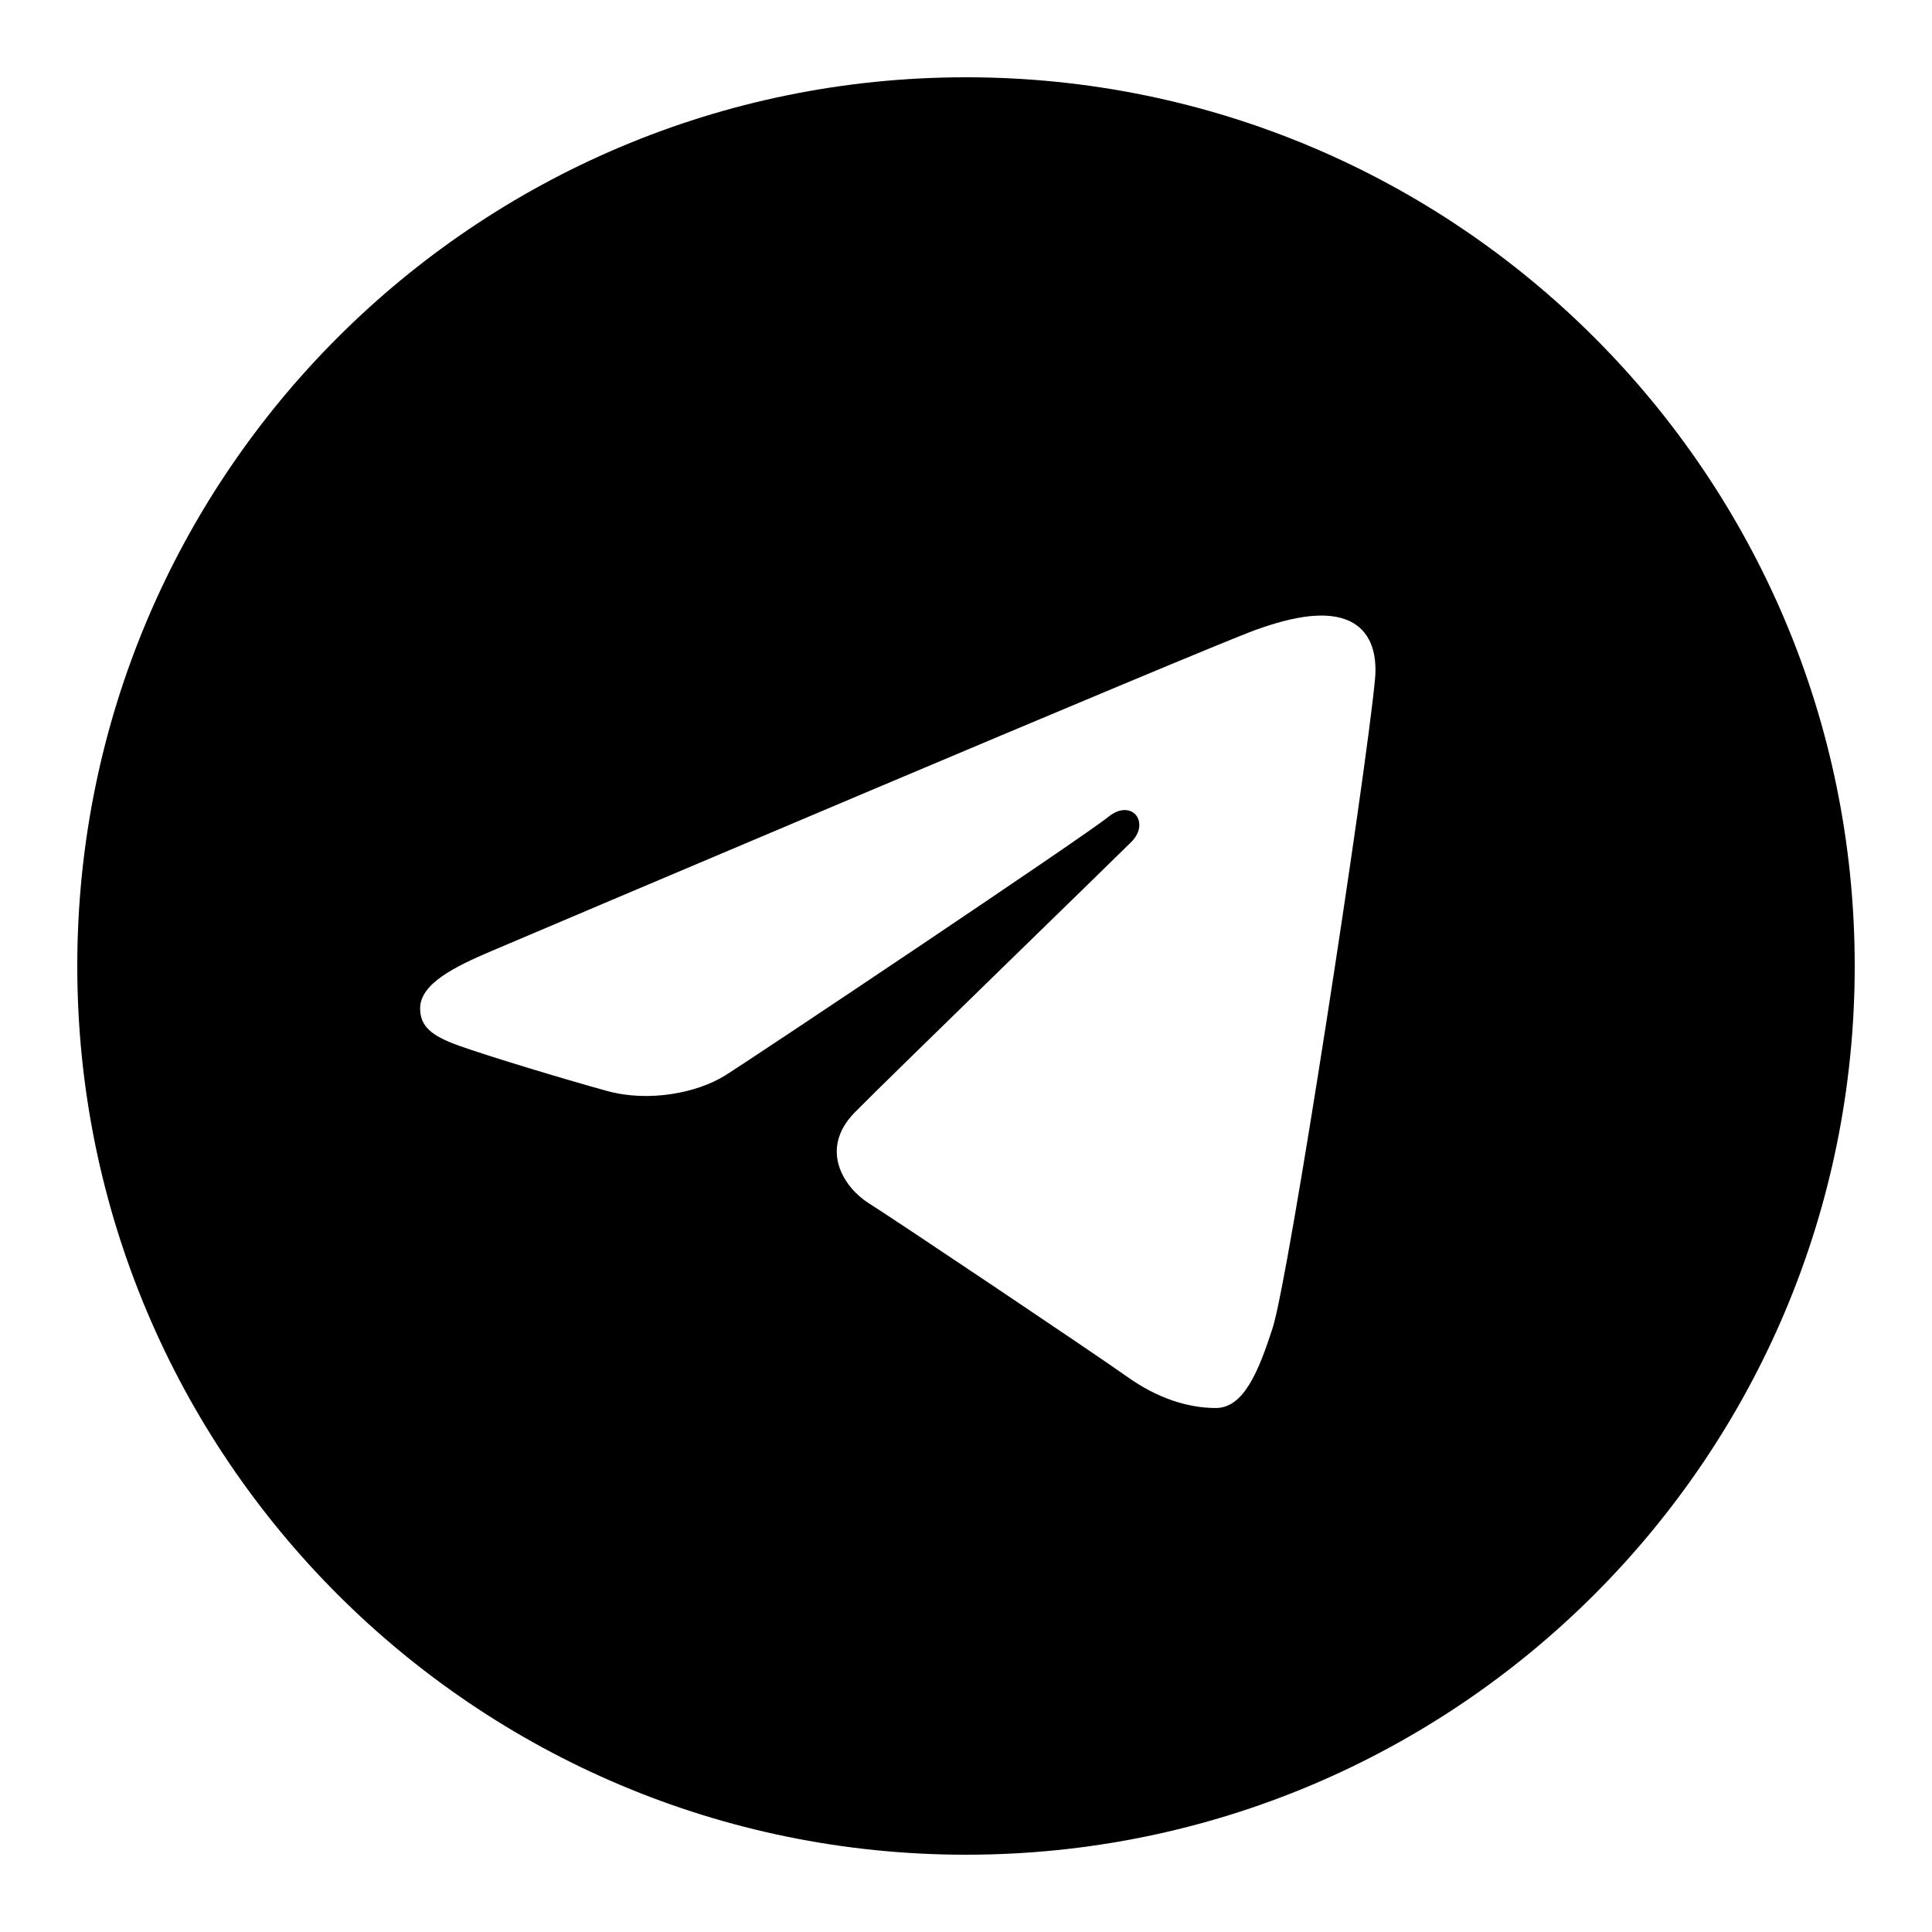
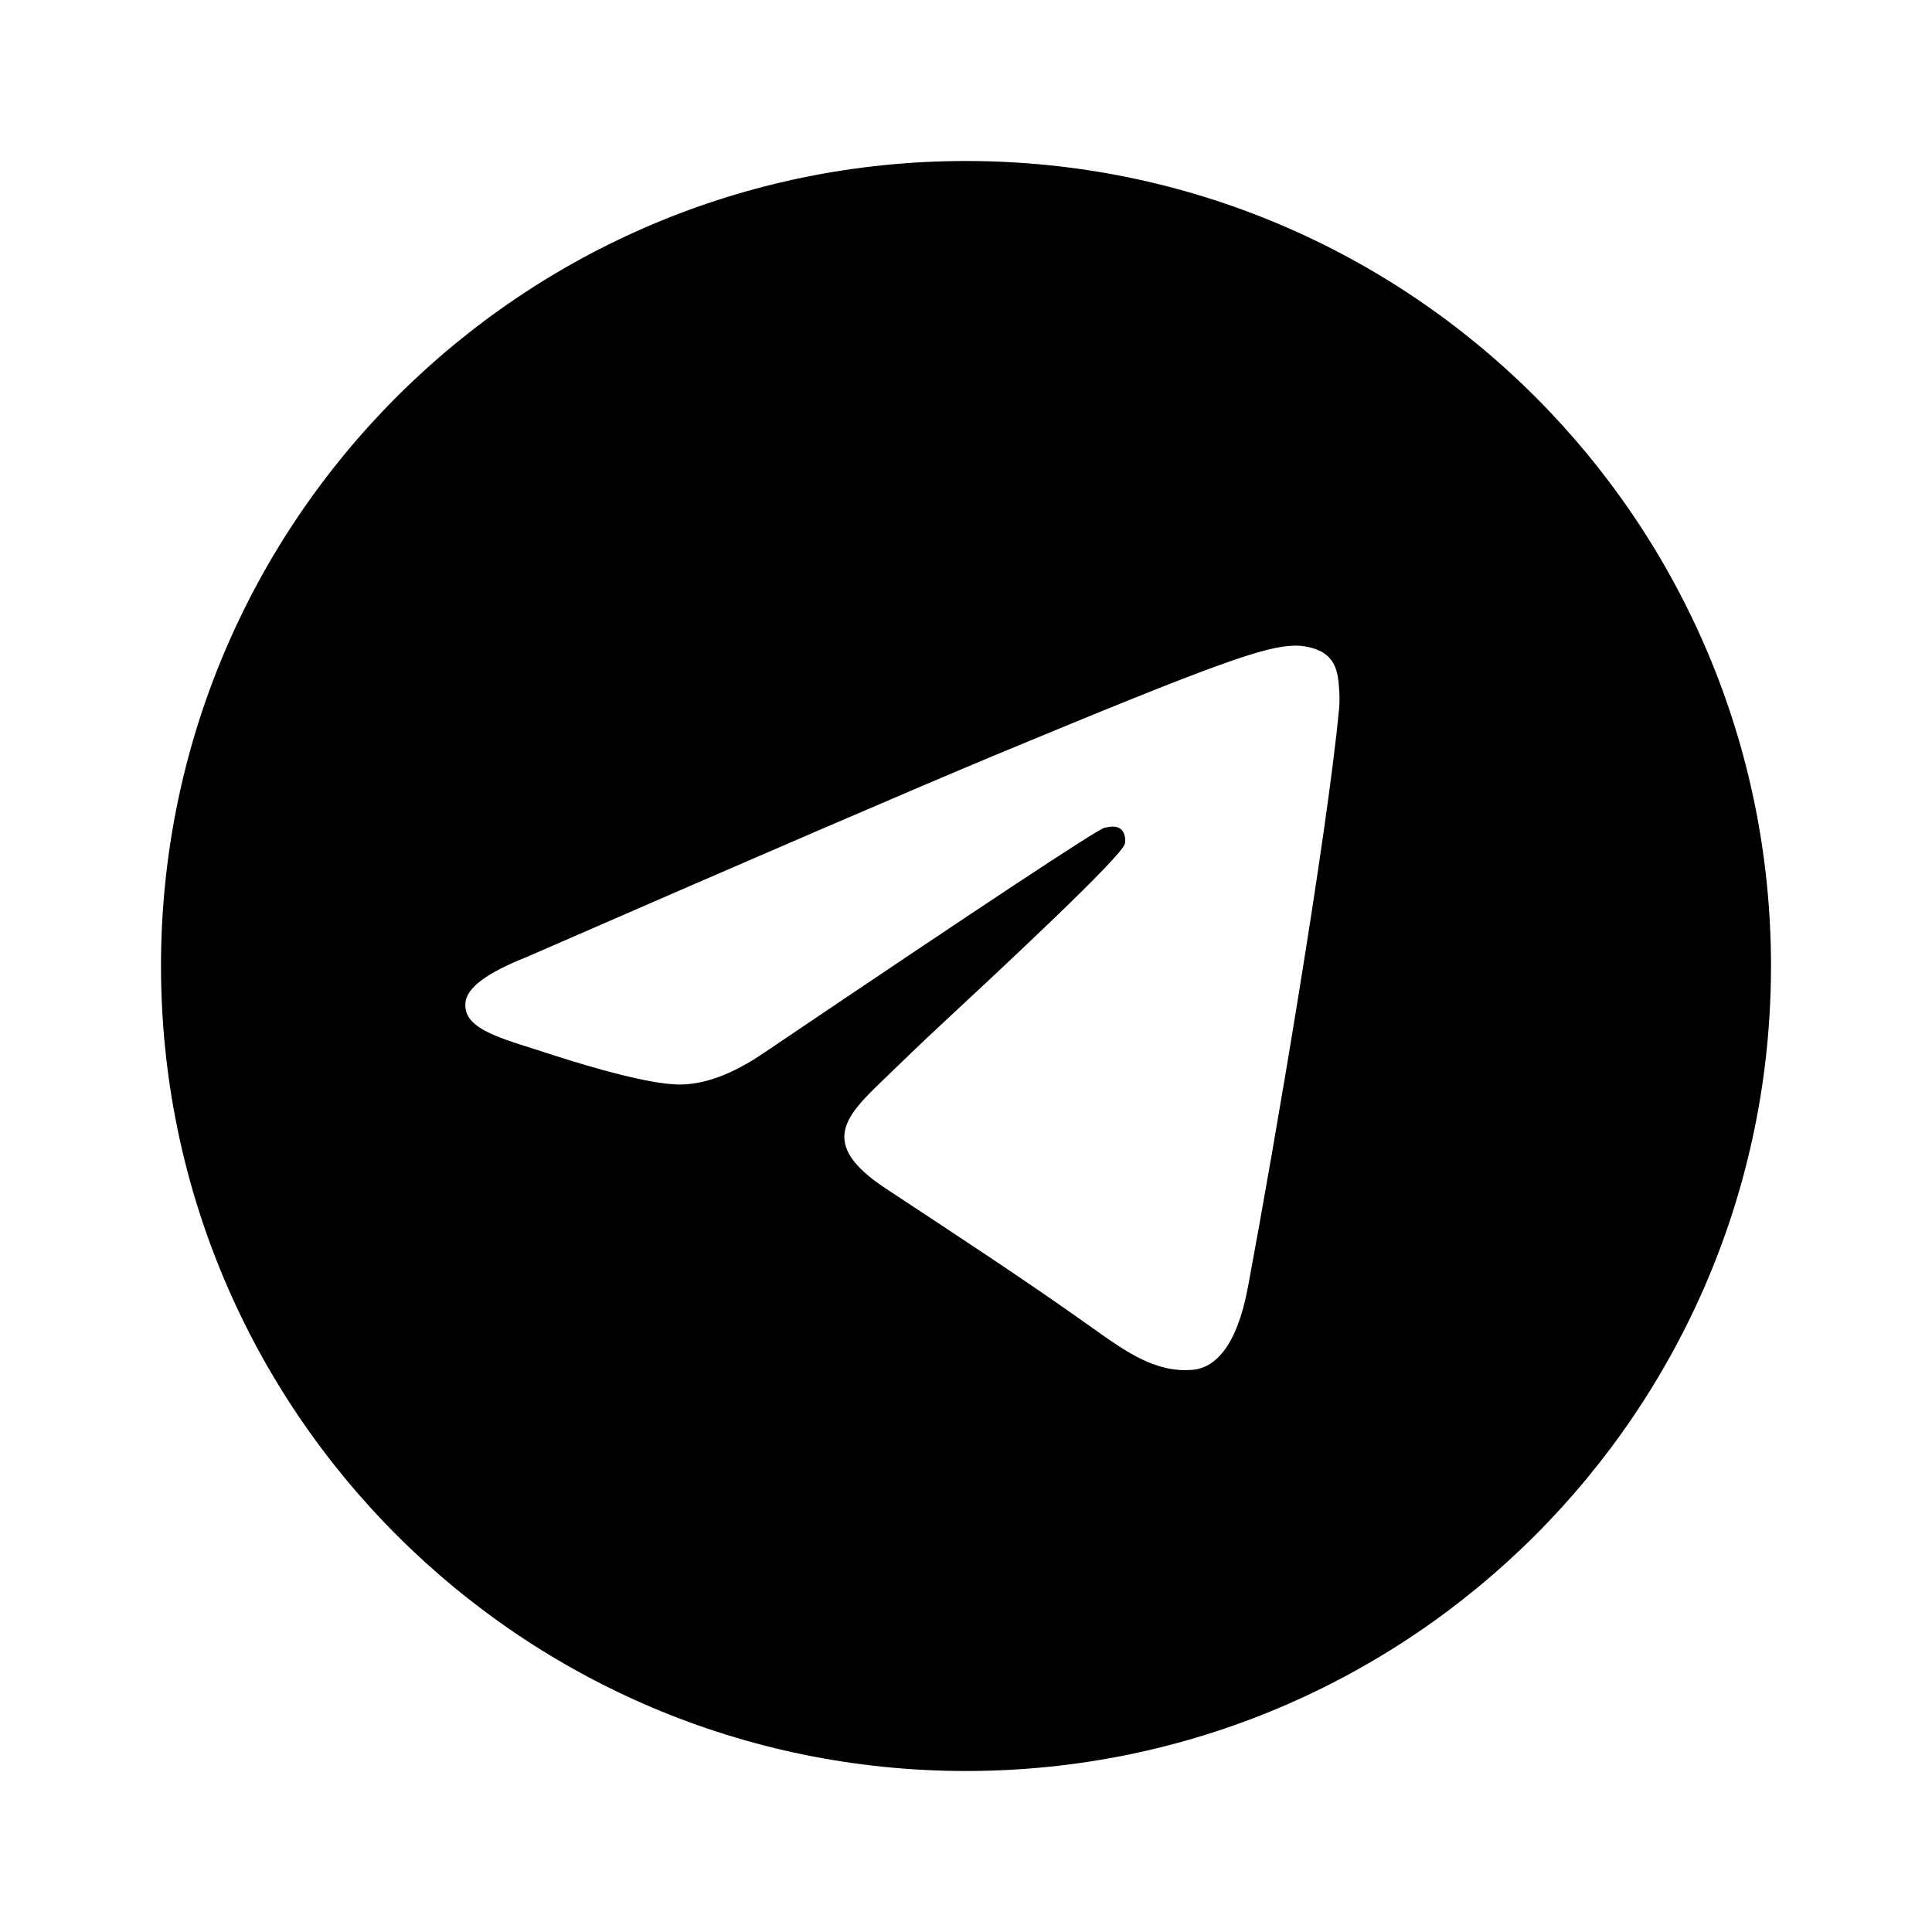
- <svg xmlns="http://www.w3.org/2000/svg" viewBox="0 0 50 50" width="50px" height="50px">
-   <path d="M25,2c12.703,0,23,10.297,23,23S37.703,48,25,48S2,37.703,2,25S12.297,2,25,2z M32.934,34.375 c0.423-1.298,2.405-14.234,2.65-16.783c0.074-0.772-0.17-1.285-0.648-1.514c-0.578-0.278-1.434-0.139-2.427,0.219 c-1.362,0.491-18.774,7.884-19.78,8.312c-0.954,0.405-1.856,0.847-1.856,1.487c0,0.45,0.267,0.703,1.003,0.966 c0.766,0.273,2.695,0.858,3.834,1.172c1.097,0.303,2.346,0.04,3.046-0.395c0.742-0.461,9.305-6.191,9.92-6.693 c0.614-0.502,1.104,0.141,0.602,0.644c-0.502,0.502-6.38,6.207-7.155,6.997c-0.941,0.959-0.273,1.953,0.358,2.351 c0.721,0.454,5.906,3.932,6.687,4.49c0.781,0.558,1.573,0.811,2.298,0.811C32.191,36.439,32.573,35.484,32.934,34.375z" />
+ <svg xmlns="http://www.w3.org/2000/svg" viewBox="0 0 24 24" fill="currentColor">
+   <path d="M22 12C22 17.523 17.523 22 12 22C6.477 22 2 17.523 2 12C2 6.477 6.477 2 12 2C17.523 2 22 6.477 22 12ZM12.358 9.382C11.386 9.787 9.442 10.624 6.527 11.895C6.053 12.083 5.805 12.267 5.783 12.447C5.745 12.751 6.126 12.871 6.645 13.034C6.715 13.056 6.788 13.079 6.863 13.104C7.374 13.27 8.061 13.464 8.418 13.472C8.742 13.479 9.103 13.345 9.502 13.071C12.226 11.232 13.632 10.303 13.72 10.283C13.783 10.269 13.869 10.251 13.927 10.303C13.986 10.355 13.98 10.454 13.974 10.48C13.936 10.641 12.44 12.032 11.666 12.752C11.435 12.966 11.21 13.185 10.983 13.404C10.509 13.861 10.153 14.204 11.003 14.764C11.864 15.332 12.732 15.898 13.572 16.497C13.987 16.793 14.359 17.058 14.819 17.016C15.086 16.991 15.362 16.74 15.502 15.99C15.834 14.219 16.485 10.382 16.635 8.801C16.648 8.662 16.632 8.485 16.619 8.407C16.605 8.329 16.577 8.218 16.476 8.136C16.356 8.039 16.171 8.019 16.089 8.02C15.713 8.027 15.136 8.227 12.358 9.382Z" />
</svg>
